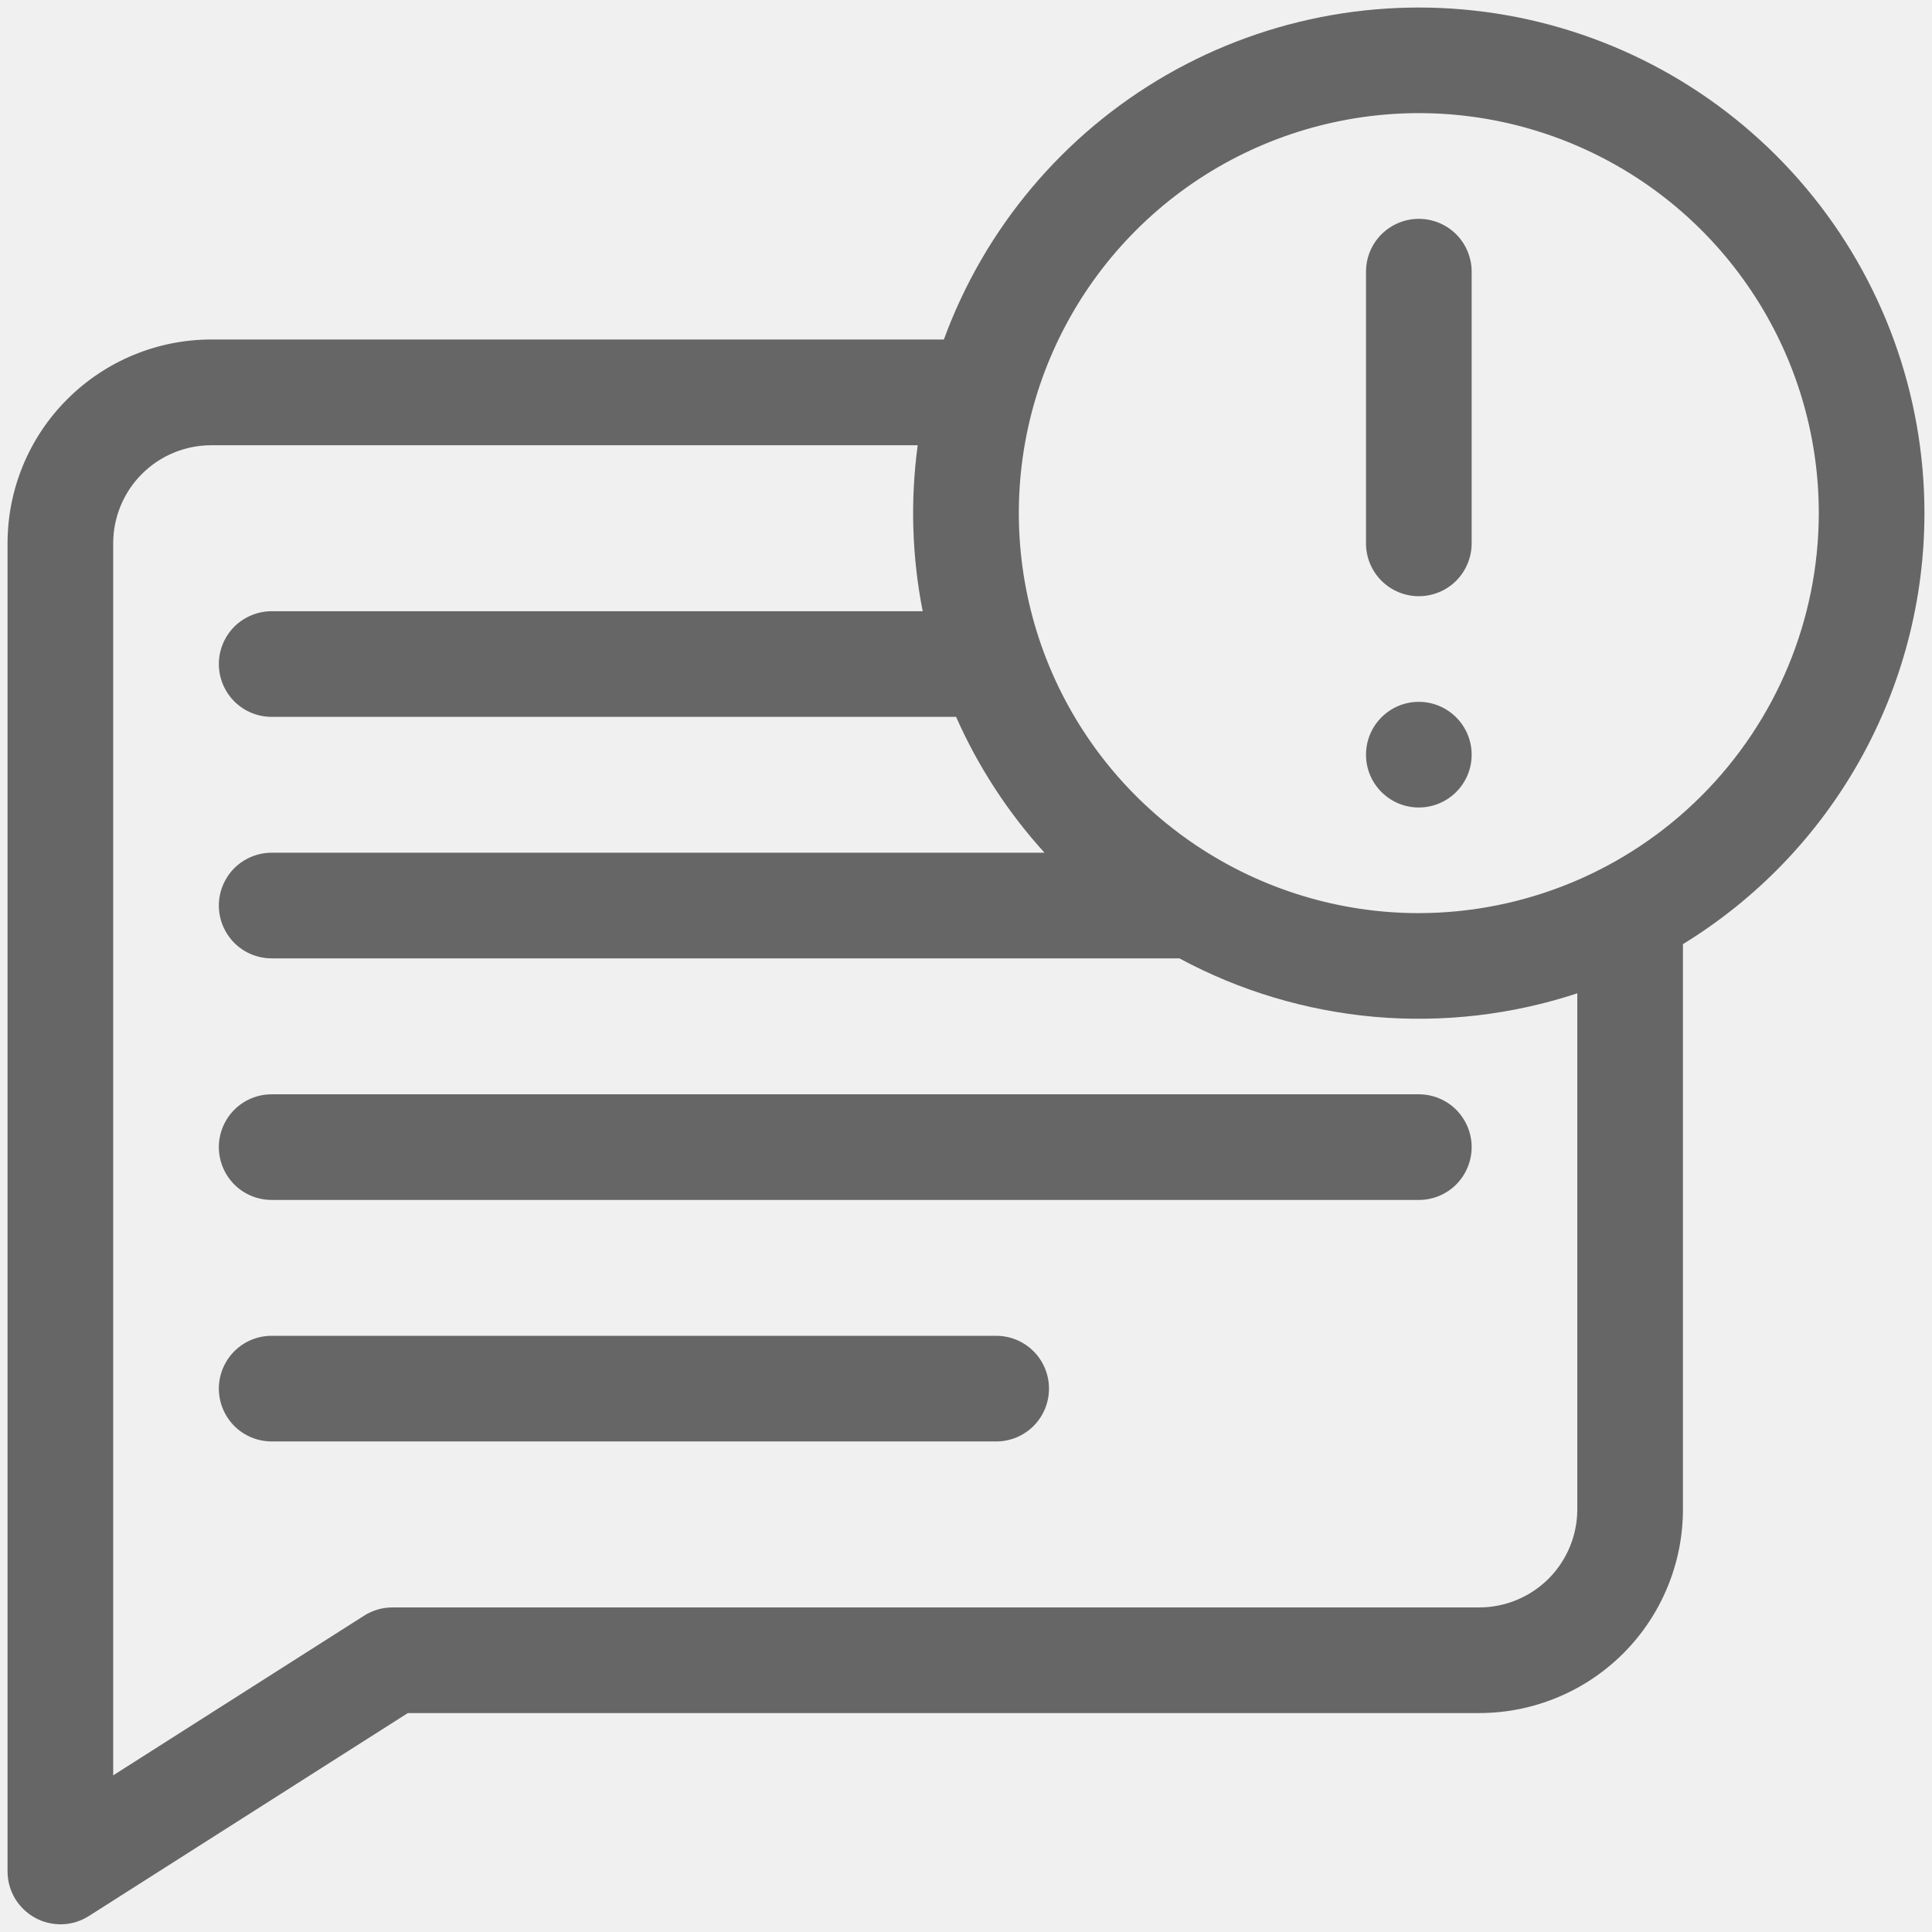
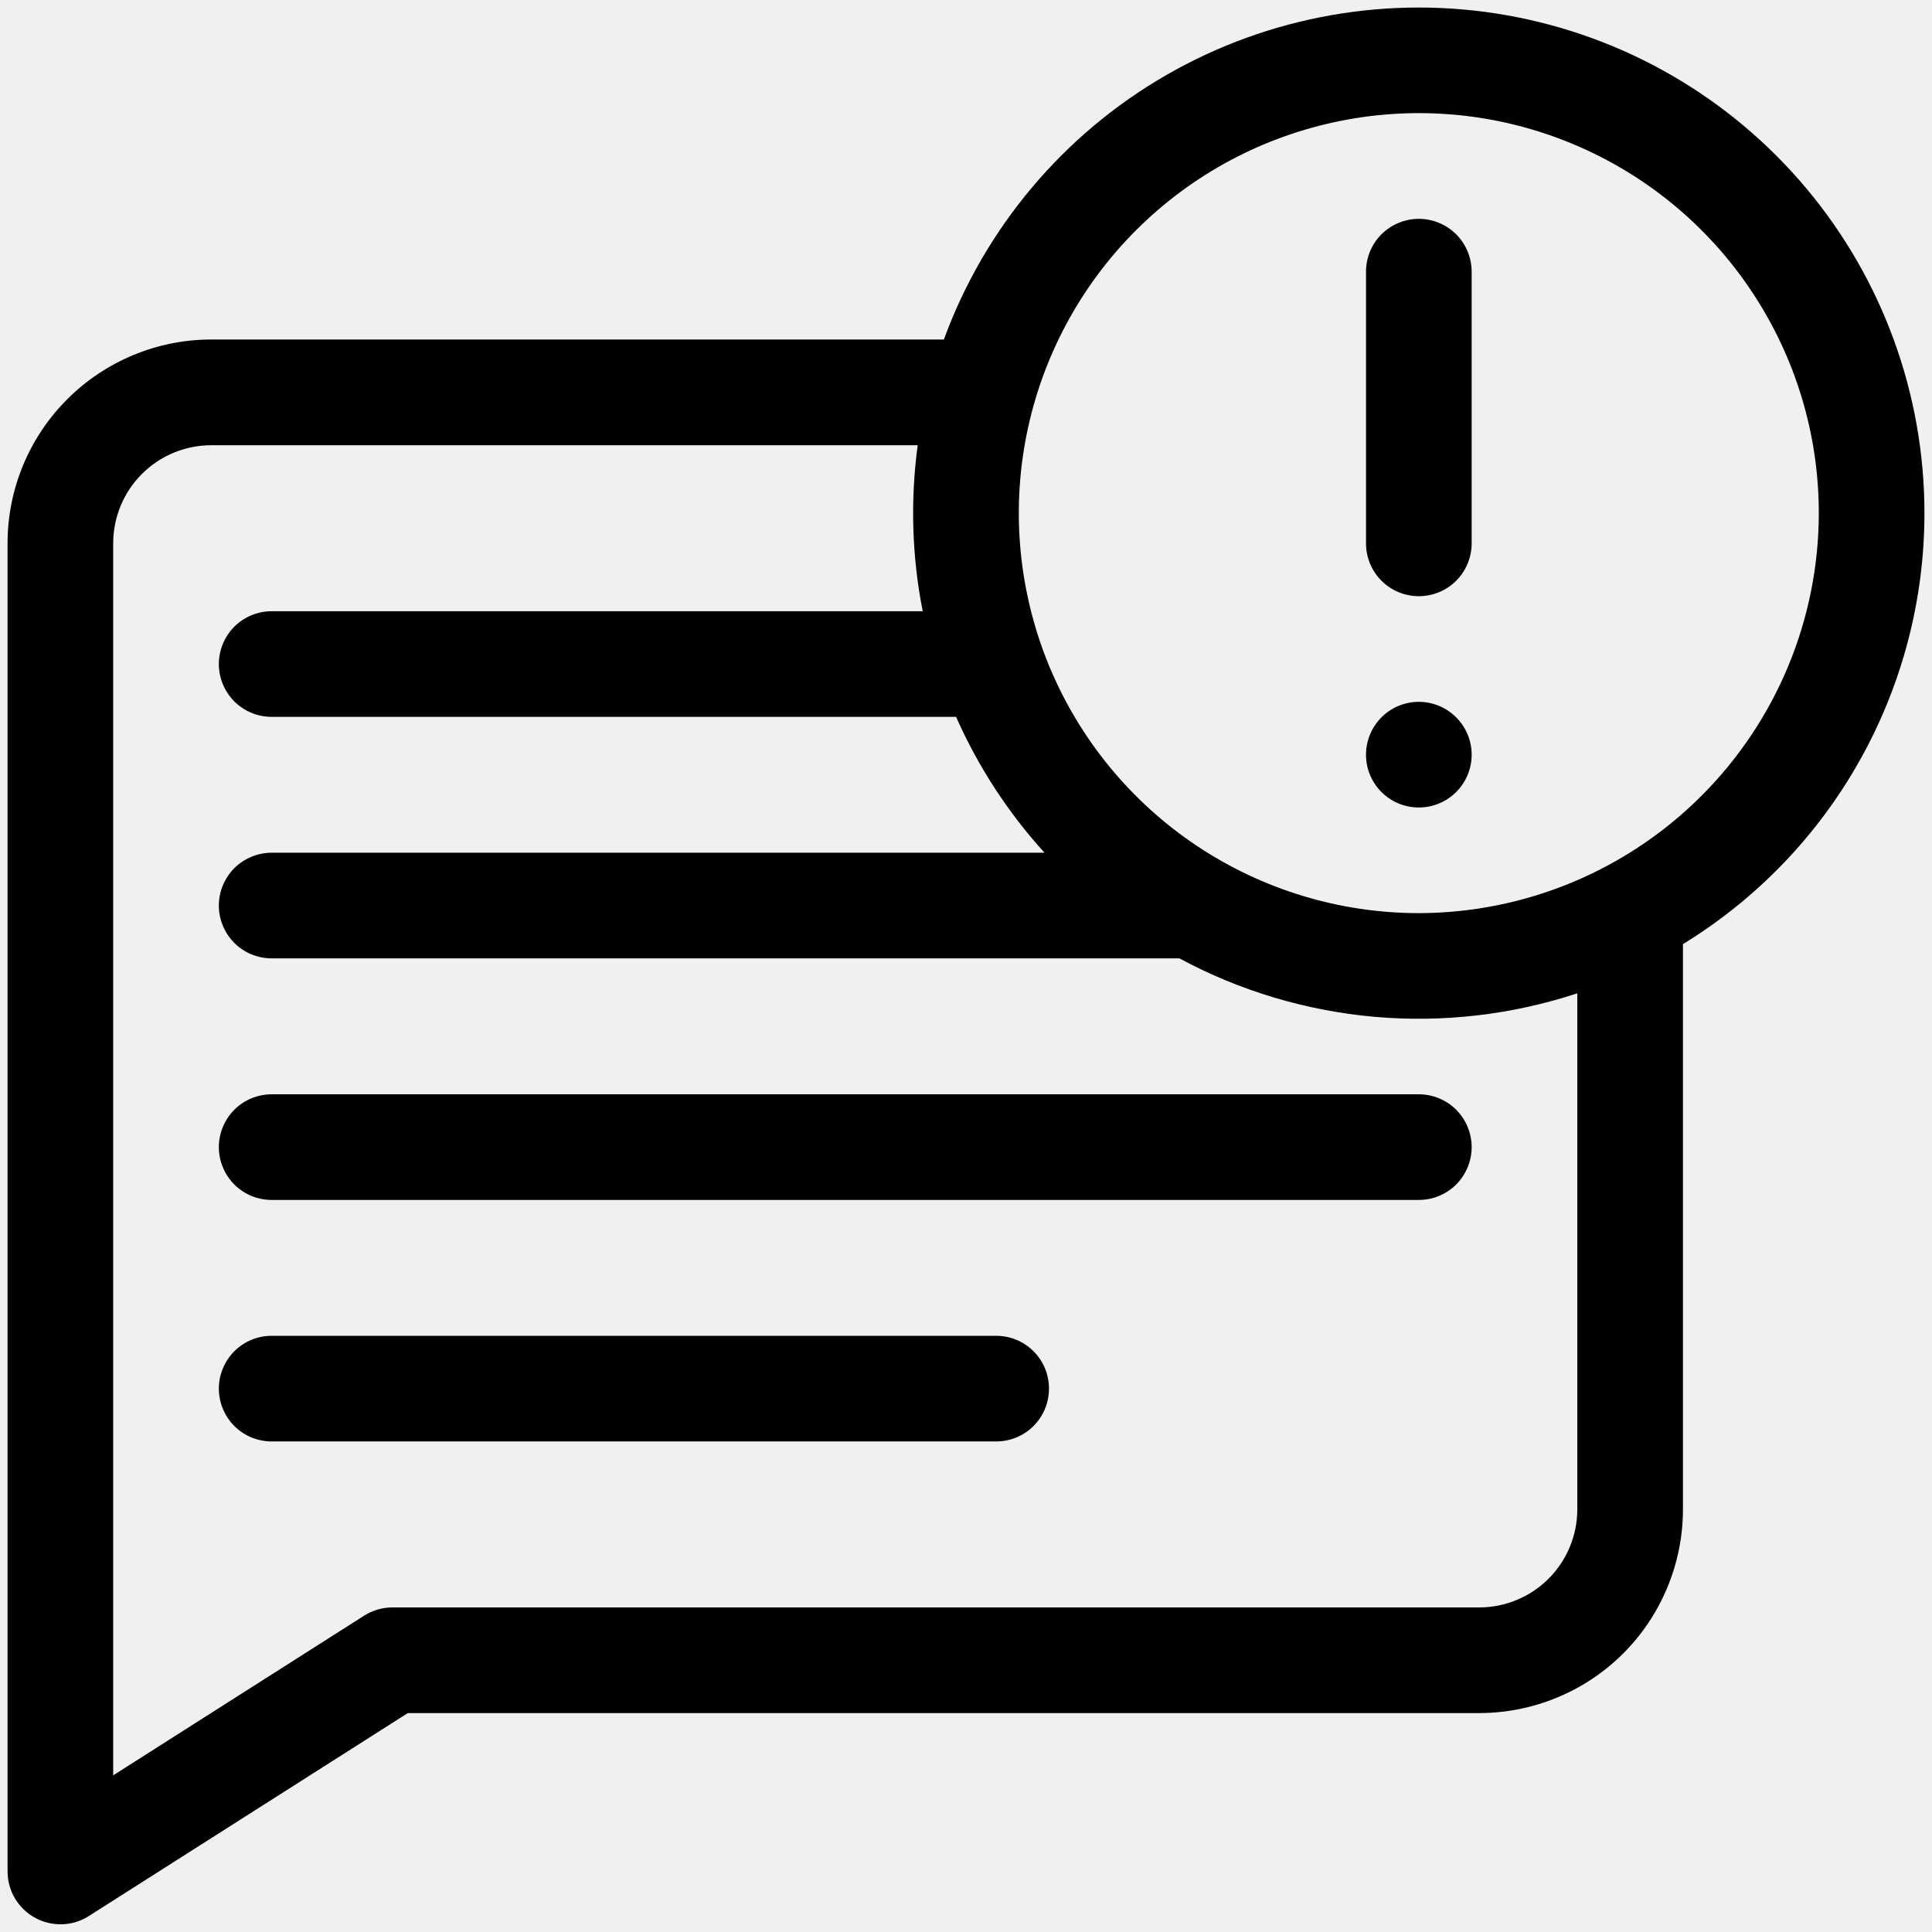
<svg xmlns="http://www.w3.org/2000/svg" viewBox="0 0 22 22" fill="none">
  <g clip-path="url(#clip0_6291_5088)">
-     <path d="M11.344 15.211H3.094C2.934 15.211 2.781 15.274 2.668 15.387C2.556 15.5 2.492 15.653 2.492 15.812C2.492 15.972 2.556 16.125 2.668 16.238C2.781 16.351 2.934 16.414 3.094 16.414H11.344C11.503 16.414 11.656 16.351 11.769 16.238C11.882 16.125 11.945 15.972 11.945 15.812C11.945 15.653 11.882 15.5 11.769 15.387C11.656 15.274 11.503 15.211 11.344 15.211Z" fill="#666666" />
-     <path d="M3.094 12.461C2.934 12.461 2.781 12.524 2.668 12.637C2.556 12.75 2.492 12.903 2.492 13.062C2.492 13.222 2.556 13.375 2.668 13.488C2.781 13.601 2.934 13.664 3.094 13.664H16.156C16.316 13.664 16.469 13.601 16.582 13.488C16.694 13.375 16.758 13.222 16.758 13.062C16.758 12.903 16.694 12.75 16.582 12.637C16.469 12.524 16.316 12.461 16.156 12.461H3.094Z" fill="#666666" />
-     <path d="M16.156 2.492C15.997 2.492 15.844 2.556 15.731 2.668C15.618 2.781 15.555 2.934 15.555 3.094V6.188C15.555 6.347 15.618 6.5 15.731 6.613C15.844 6.726 15.997 6.789 16.156 6.789C16.316 6.789 16.469 6.726 16.582 6.613C16.694 6.5 16.758 6.347 16.758 6.188V3.094C16.758 2.934 16.694 2.781 16.582 2.668C16.469 2.556 16.316 2.492 16.156 2.492Z" fill="#666666" />
-     <path d="M16.156 9.195C16.488 9.195 16.758 8.926 16.758 8.594C16.758 8.262 16.488 7.992 16.156 7.992C15.824 7.992 15.555 8.262 15.555 8.594C15.555 8.926 15.824 9.195 16.156 9.195Z" fill="#666666" />
-     <path d="M21.914 5.843C21.914 4.49 21.437 3.18 20.568 2.144C19.698 1.107 18.492 0.41 17.16 0.174C15.827 -0.062 14.455 0.179 13.282 0.854C12.11 1.529 11.213 2.596 10.748 3.866H2.406C1.791 3.866 1.201 4.111 0.766 4.546C0.33 4.981 0.086 5.571 0.086 6.187V21.31C0.086 21.418 0.115 21.524 0.17 21.617C0.225 21.709 0.304 21.786 0.399 21.838C0.493 21.89 0.6 21.915 0.708 21.912C0.816 21.909 0.921 21.876 1.012 21.818L4.644 19.507H16.844C17.148 19.507 17.45 19.447 17.732 19.33C18.013 19.214 18.269 19.043 18.485 18.827C18.7 18.612 18.871 18.356 18.987 18.075C19.104 17.793 19.164 17.491 19.164 17.187V10.751C20.004 10.236 20.698 9.515 21.179 8.656C21.661 7.796 21.914 6.828 21.914 5.843ZM17.961 17.187C17.961 17.483 17.843 17.767 17.634 17.977C17.424 18.186 17.14 18.304 16.844 18.304H4.469C4.354 18.304 4.242 18.337 4.146 18.398L1.289 20.216V6.187C1.289 5.89 1.407 5.606 1.616 5.397C1.826 5.187 2.11 5.07 2.406 5.07H10.45C10.365 5.699 10.384 6.337 10.507 6.96H3.094C2.934 6.96 2.781 7.024 2.668 7.136C2.556 7.249 2.492 7.402 2.492 7.562C2.492 7.721 2.556 7.874 2.668 7.987C2.781 8.1 2.934 8.163 3.094 8.163H10.887C11.138 8.73 11.478 9.252 11.894 9.71H3.094C2.934 9.71 2.781 9.774 2.668 9.886C2.556 9.999 2.492 10.152 2.492 10.312C2.492 10.471 2.556 10.624 2.668 10.737C2.781 10.85 2.934 10.913 3.094 10.913H13.43C14.118 11.284 14.875 11.51 15.654 11.579C16.433 11.647 17.218 11.556 17.961 11.311V17.187ZM16.156 10.398C15.255 10.398 14.375 10.13 13.626 9.63C12.877 9.13 12.293 8.418 11.948 7.586C11.604 6.754 11.513 5.838 11.689 4.954C11.865 4.071 12.299 3.259 12.936 2.622C13.573 1.985 14.384 1.552 15.268 1.376C16.151 1.2 17.067 1.29 17.899 1.635C18.732 1.98 19.443 2.564 19.943 3.313C20.444 4.062 20.711 4.942 20.711 5.843C20.71 7.051 20.229 8.208 19.375 9.062C18.521 9.916 17.364 10.396 16.156 10.398Z" fill="#666666" />
+     <path d="M11.344 15.211H3.094C2.934 15.211 2.781 15.274 2.668 15.387C2.556 15.5 2.492 15.653 2.492 15.812C2.492 15.972 2.556 16.125 2.668 16.238C2.781 16.351 2.934 16.414 3.094 16.414H11.344C11.503 16.414 11.656 16.351 11.769 16.238C11.882 16.125 11.945 15.972 11.945 15.812C11.945 15.653 11.882 15.5 11.769 15.387C11.656 15.274 11.503 15.211 11.344 15.211Z" fill="currentColor" />
+     <path d="M3.094 12.461C2.934 12.461 2.781 12.524 2.668 12.637C2.556 12.75 2.492 12.903 2.492 13.062C2.492 13.222 2.556 13.375 2.668 13.488C2.781 13.601 2.934 13.664 3.094 13.664H16.156C16.316 13.664 16.469 13.601 16.582 13.488C16.694 13.375 16.758 13.222 16.758 13.062C16.758 12.903 16.694 12.75 16.582 12.637C16.469 12.524 16.316 12.461 16.156 12.461H3.094Z" fill="currentColor" />
+     <path d="M16.156 2.492C15.997 2.492 15.844 2.556 15.731 2.668C15.618 2.781 15.555 2.934 15.555 3.094V6.188C15.555 6.347 15.618 6.5 15.731 6.613C15.844 6.726 15.997 6.789 16.156 6.789C16.316 6.789 16.469 6.726 16.582 6.613C16.694 6.5 16.758 6.347 16.758 6.188V3.094C16.758 2.934 16.694 2.781 16.582 2.668C16.469 2.556 16.316 2.492 16.156 2.492Z" fill="currentColor" />
+     <path d="M16.156 9.195C16.488 9.195 16.758 8.926 16.758 8.594C16.758 8.262 16.488 7.992 16.156 7.992C15.824 7.992 15.555 8.262 15.555 8.594C15.555 8.926 15.824 9.195 16.156 9.195Z" fill="currentColor" />
+     <path d="M21.914 5.843C21.914 4.49 21.437 3.18 20.568 2.144C19.698 1.107 18.492 0.41 17.16 0.174C15.827 -0.062 14.455 0.179 13.282 0.854C12.11 1.529 11.213 2.596 10.748 3.866H2.406C1.791 3.866 1.201 4.111 0.766 4.546C0.33 4.981 0.086 5.571 0.086 6.187V21.31C0.086 21.418 0.115 21.524 0.17 21.617C0.225 21.709 0.304 21.786 0.399 21.838C0.493 21.89 0.6 21.915 0.708 21.912C0.816 21.909 0.921 21.876 1.012 21.818L4.644 19.507H16.844C17.148 19.507 17.45 19.447 17.732 19.33C18.013 19.214 18.269 19.043 18.485 18.827C18.7 18.612 18.871 18.356 18.987 18.075C19.104 17.793 19.164 17.491 19.164 17.187V10.751C20.004 10.236 20.698 9.515 21.179 8.656C21.661 7.796 21.914 6.828 21.914 5.843ZM17.961 17.187C17.961 17.483 17.843 17.767 17.634 17.977C17.424 18.186 17.14 18.304 16.844 18.304H4.469C4.354 18.304 4.242 18.337 4.146 18.398L1.289 20.216V6.187C1.289 5.89 1.407 5.606 1.616 5.397C1.826 5.187 2.11 5.07 2.406 5.07H10.45C10.365 5.699 10.384 6.337 10.507 6.96H3.094C2.934 6.96 2.781 7.024 2.668 7.136C2.556 7.249 2.492 7.402 2.492 7.562C2.492 7.721 2.556 7.874 2.668 7.987C2.781 8.1 2.934 8.163 3.094 8.163H10.887C11.138 8.73 11.478 9.252 11.894 9.71H3.094C2.934 9.71 2.781 9.774 2.668 9.886C2.556 9.999 2.492 10.152 2.492 10.312C2.492 10.471 2.556 10.624 2.668 10.737C2.781 10.85 2.934 10.913 3.094 10.913H13.43C14.118 11.284 14.875 11.51 15.654 11.579C16.433 11.647 17.218 11.556 17.961 11.311V17.187ZM16.156 10.398C15.255 10.398 14.375 10.13 13.626 9.63C12.877 9.13 12.293 8.418 11.948 7.586C11.604 6.754 11.513 5.838 11.689 4.954C11.865 4.071 12.299 3.259 12.936 2.622C13.573 1.985 14.384 1.552 15.268 1.376C16.151 1.2 17.067 1.29 17.899 1.635C18.732 1.98 19.443 2.564 19.943 3.313C20.444 4.062 20.711 4.942 20.711 5.843C20.71 7.051 20.229 8.208 19.375 9.062C18.521 9.916 17.364 10.396 16.156 10.398Z" fill="currentColor" />
  </g>
  <defs>
    <clipPath id="clip0_6291_5088">
      <rect width="22" height="22" fill="white" />
    </clipPath>
  </defs>
</svg>
